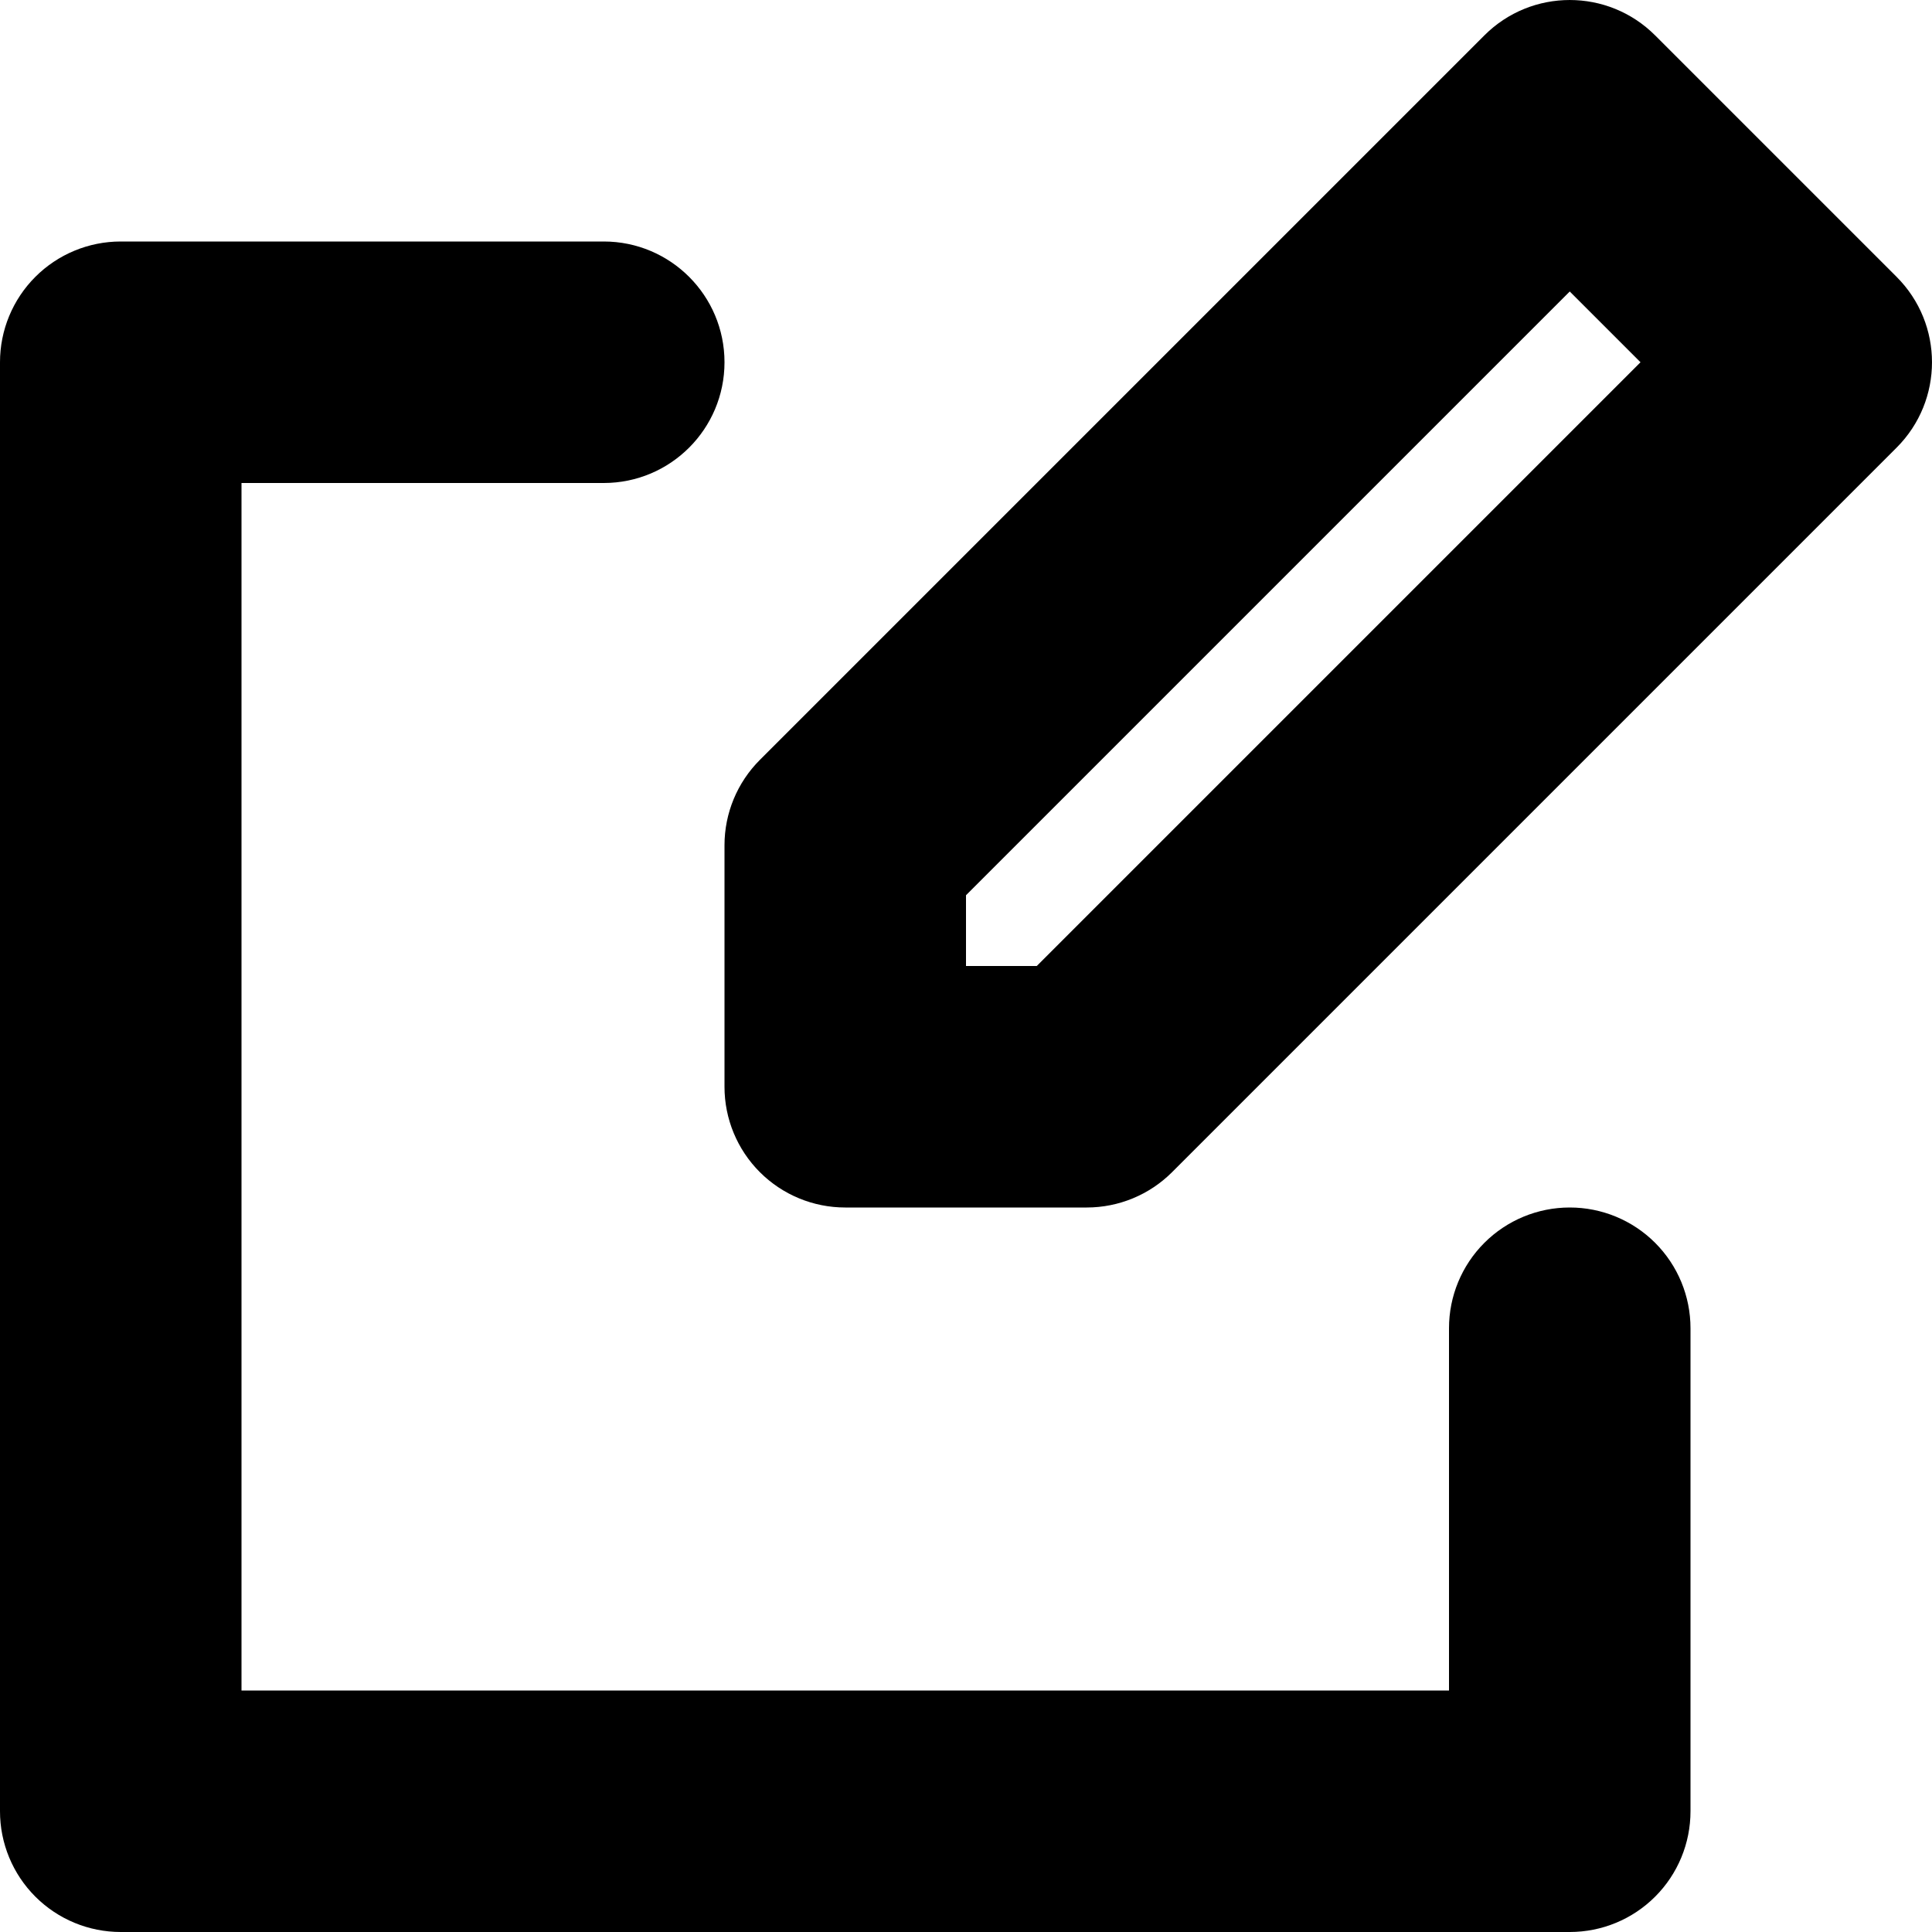
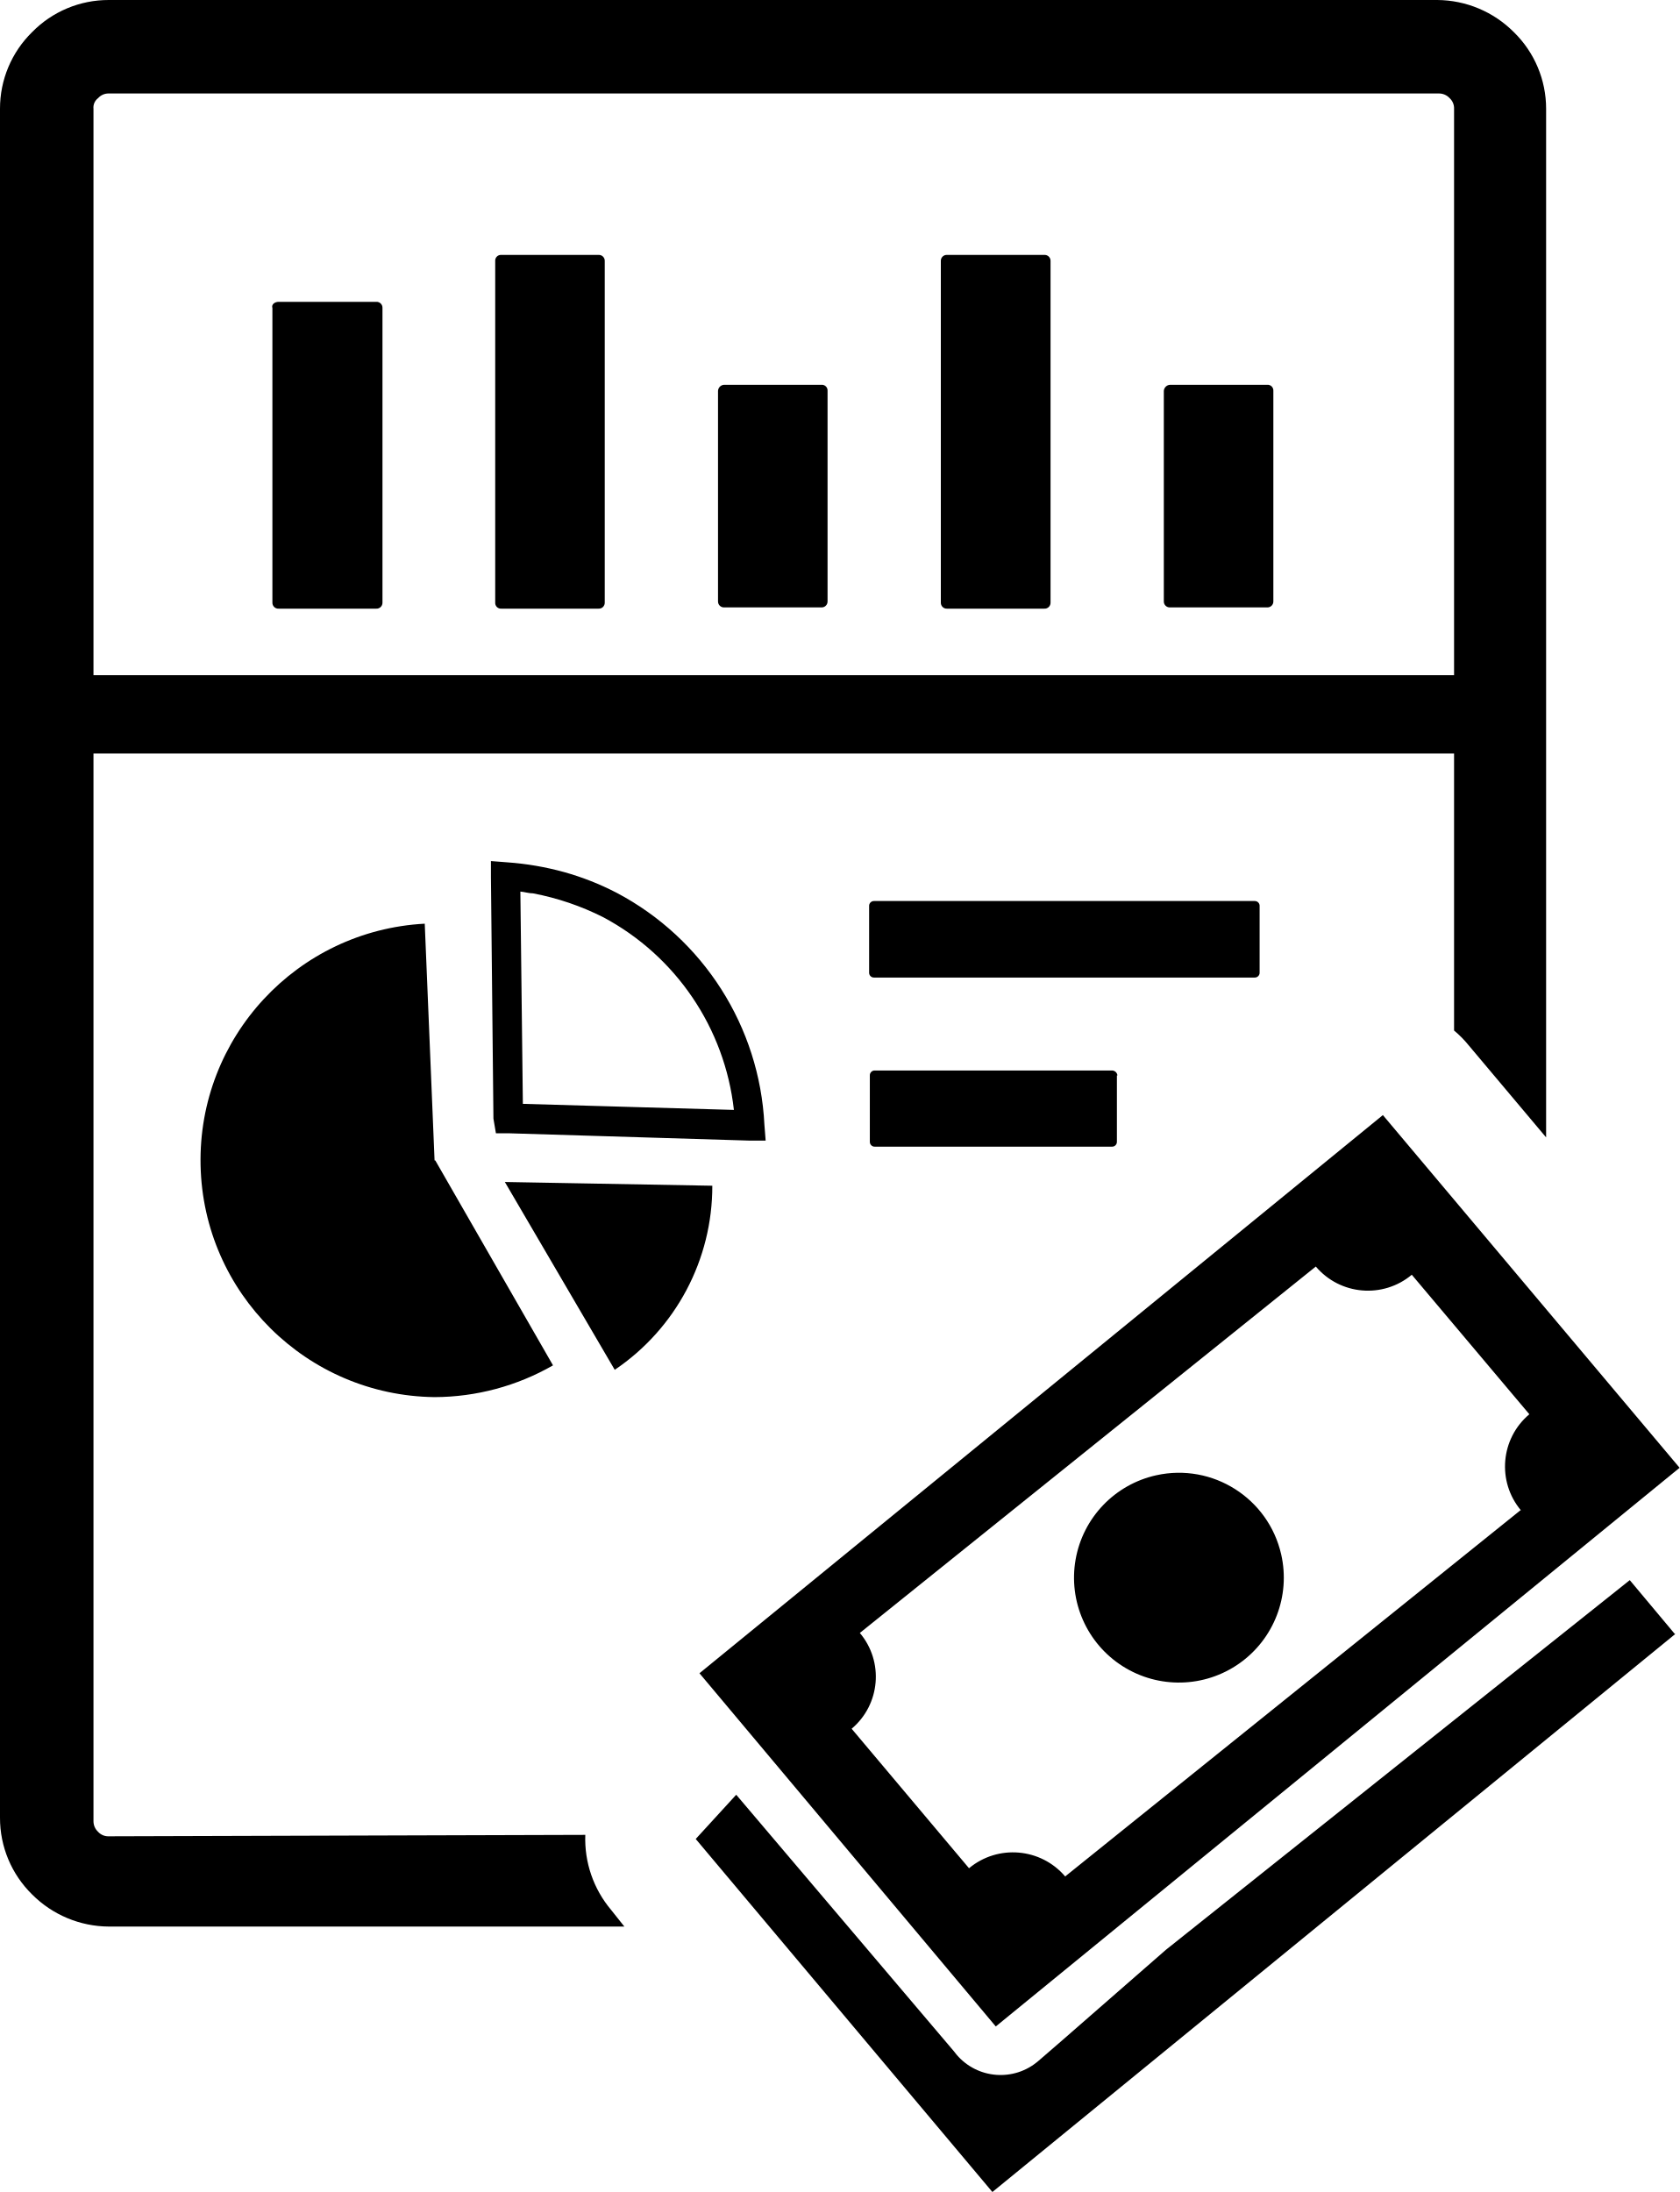
- <svg xmlns="http://www.w3.org/2000/svg" fill="#000000" width="800px" height="800px" viewBox="0 0 96 96">
-   <g>
-     <path d="M78,60a5.997,5.997,0,0,0-6,6V84H12V24H30a6,6,0,0,0,0-12H6a5.997,5.997,0,0,0-6,6V90a5.997,5.997,0,0,0,6,6H78a5.997,5.997,0,0,0,6-6V66A5.997,5.997,0,0,0,78,60Z" />
-     <path d="M94.242,13.758l-12-12a5.998,5.998,0,0,0-8.484,0l-36,36A5.996,5.996,0,0,0,36,42V54a5.997,5.997,0,0,0,6,6H54a5.996,5.996,0,0,0,4.242-1.758l36-36A5.998,5.998,0,0,0,94.242,13.758ZM51.516,48H48V44.484l30-30L81.516,18Z" />
-   </g>
+ <svg xmlns="http://www.w3.org/2000/svg" id="Layer_1" data-name="Layer 1" viewBox="0 0 94.16 122.88">
+   <defs>
+     <style>.cls-1{fill-rule:evenodd;}</style>
+   </defs>
+   <path class="cls-1" d="M35,108l-.35,0H6.1a6.12,6.12,0,0,1-4.3-1.8,6,6,0,0,1-1.8-4.3V6.1A6,6,0,0,1,1.8,1.8,6,6,0,0,1,6.1,0H80.57a6.12,6.12,0,0,1,4.29,1.8,6,6,0,0,1,1.81,4.3V63.76L82.33,58.6a5.86,5.86,0,0,0-.82-.83V42.24H5.24v59.85a.81.81,0,0,0,.26.6.77.77,0,0,0,.6.25l26.71-.08a6.17,6.17,0,0,0,1.45,4.21L35,108Zm58.91-16.4L55.63,122.88,39,103.09l2.27-2.48L53.48,115l.15.19a3.24,3.24,0,0,0,4.57.35l1.25-1.08,0,0,5.91-5.16,26-20.72,2.51,3Zm.22-9.3-38.31,31.3L39.21,93.8,77.52,62.51,94.16,82.29ZM71.82,87.14a5.88,5.88,0,1,1-7-4.44,5.88,5.88,0,0,1,7,4.44Zm13.44-2.5L59.71,105.19a3.85,3.85,0,0,0-5.39-.46l-6.58-7.82a3.81,3.81,0,0,0,.46-5.37L73.76,71a3.83,3.83,0,0,0,5.38.46l6.59,7.82a3.83,3.83,0,0,0-.47,5.39ZM70.61,50.8v3.71a.27.27,0,0,1-.28.29H49a.27.27,0,0,1-.28-.29V50.8a.27.27,0,0,1,.28-.29H70.33a.27.27,0,0,1,.28.29Zm-8,9.49V64a.27.27,0,0,1-.29.28H49.05a.27.27,0,0,1-.29-.28V60.29a.27.27,0,0,1,.29-.28h13.3a.31.31,0,0,1,.29.28Zm-34.54-46h5.48a.33.33,0,0,1,.35.35V33.78a.33.33,0,0,1-.35.34H28.1a.32.32,0,0,1-.34-.34V14.64a.32.32,0,0,1,.34-.35Zm12.49,7.28h5.48a.32.32,0,0,1,.35.34v11.8a.33.33,0,0,1-.35.34H40.59a.33.33,0,0,1-.34-.34V21.91a.36.36,0,0,1,.34-.34Zm25,0h5.48a.32.32,0,0,1,.34.34v11.8a.33.33,0,0,1-.34.34H65.59a.33.33,0,0,1-.35-.34V21.91a.37.37,0,0,1,.35-.34Zm-12.5-7.28h5.48a.33.33,0,0,1,.35.35V33.78a.33.33,0,0,1-.35.34H53.09a.33.33,0,0,1-.35-.34V14.64a.33.33,0,0,1,.35-.35ZM15.62,16.92h5.47a.33.33,0,0,1,.35.35V33.78a.33.33,0,0,1-.35.34H15.62a.33.33,0,0,1-.35-.34V17.27c-.07-.21.14-.35.35-.35ZM28.3,66.26l11.63.21a12.42,12.42,0,0,1-5.47,10.32L28.3,66.26Zm-.64-3.56-.14-13.54v-.89l.9.07h0a16.32,16.32,0,0,1,3.21.55,15.36,15.36,0,0,1,2.94,1.16,15.57,15.57,0,0,1,8.28,13l.07.89H42l-13.48-.41H27.8l-.14-.82Zm1.65-.82,11.83.34a14,14,0,0,0-7.32-10.8,14.92,14.92,0,0,0-3.94-1.34c-.24,0-.47-.08-.71-.1l.14,11.9ZM24.4,65.05,31,76.54a13.43,13.43,0,0,1-6.64,1.78,13.28,13.28,0,0,1-.55-26.54l.55,13.27Zm57.11-27.2V6.1a.77.77,0,0,0-.25-.6.81.81,0,0,0-.6-.26H6.1a.78.78,0,0,0-.6.26.66.66,0,0,0-.26.6V37.85Z" />
</svg>
